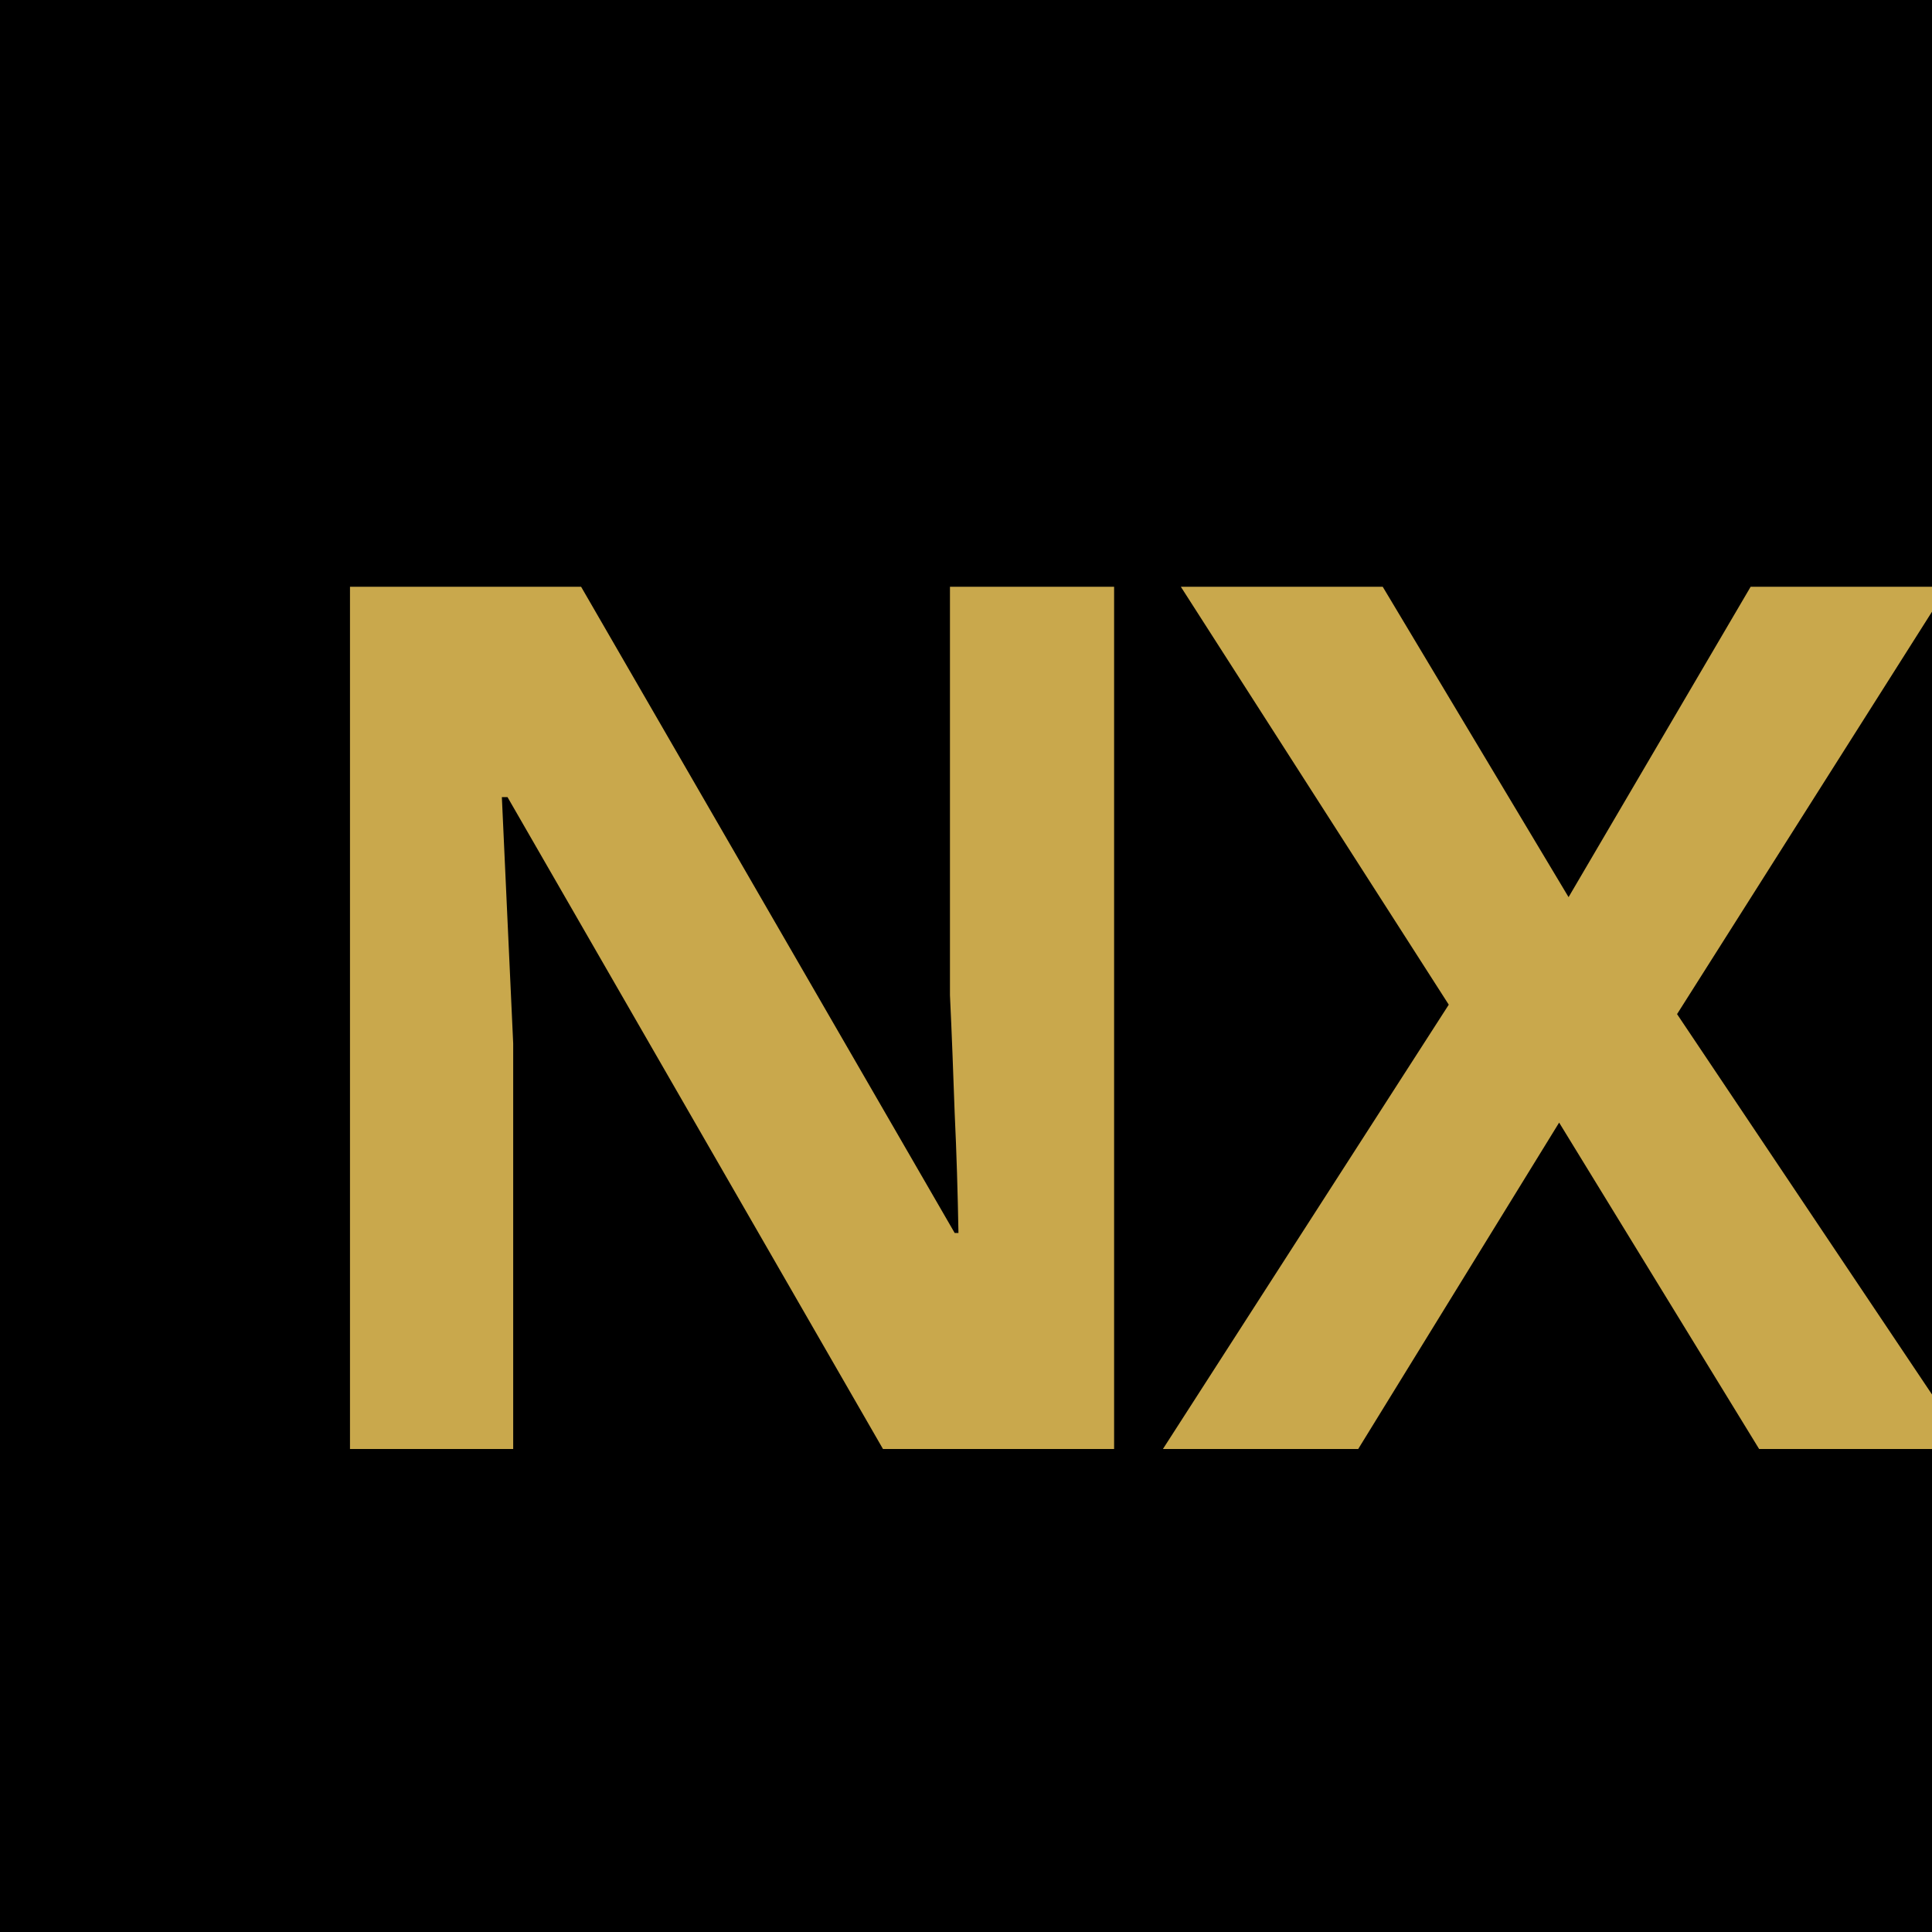
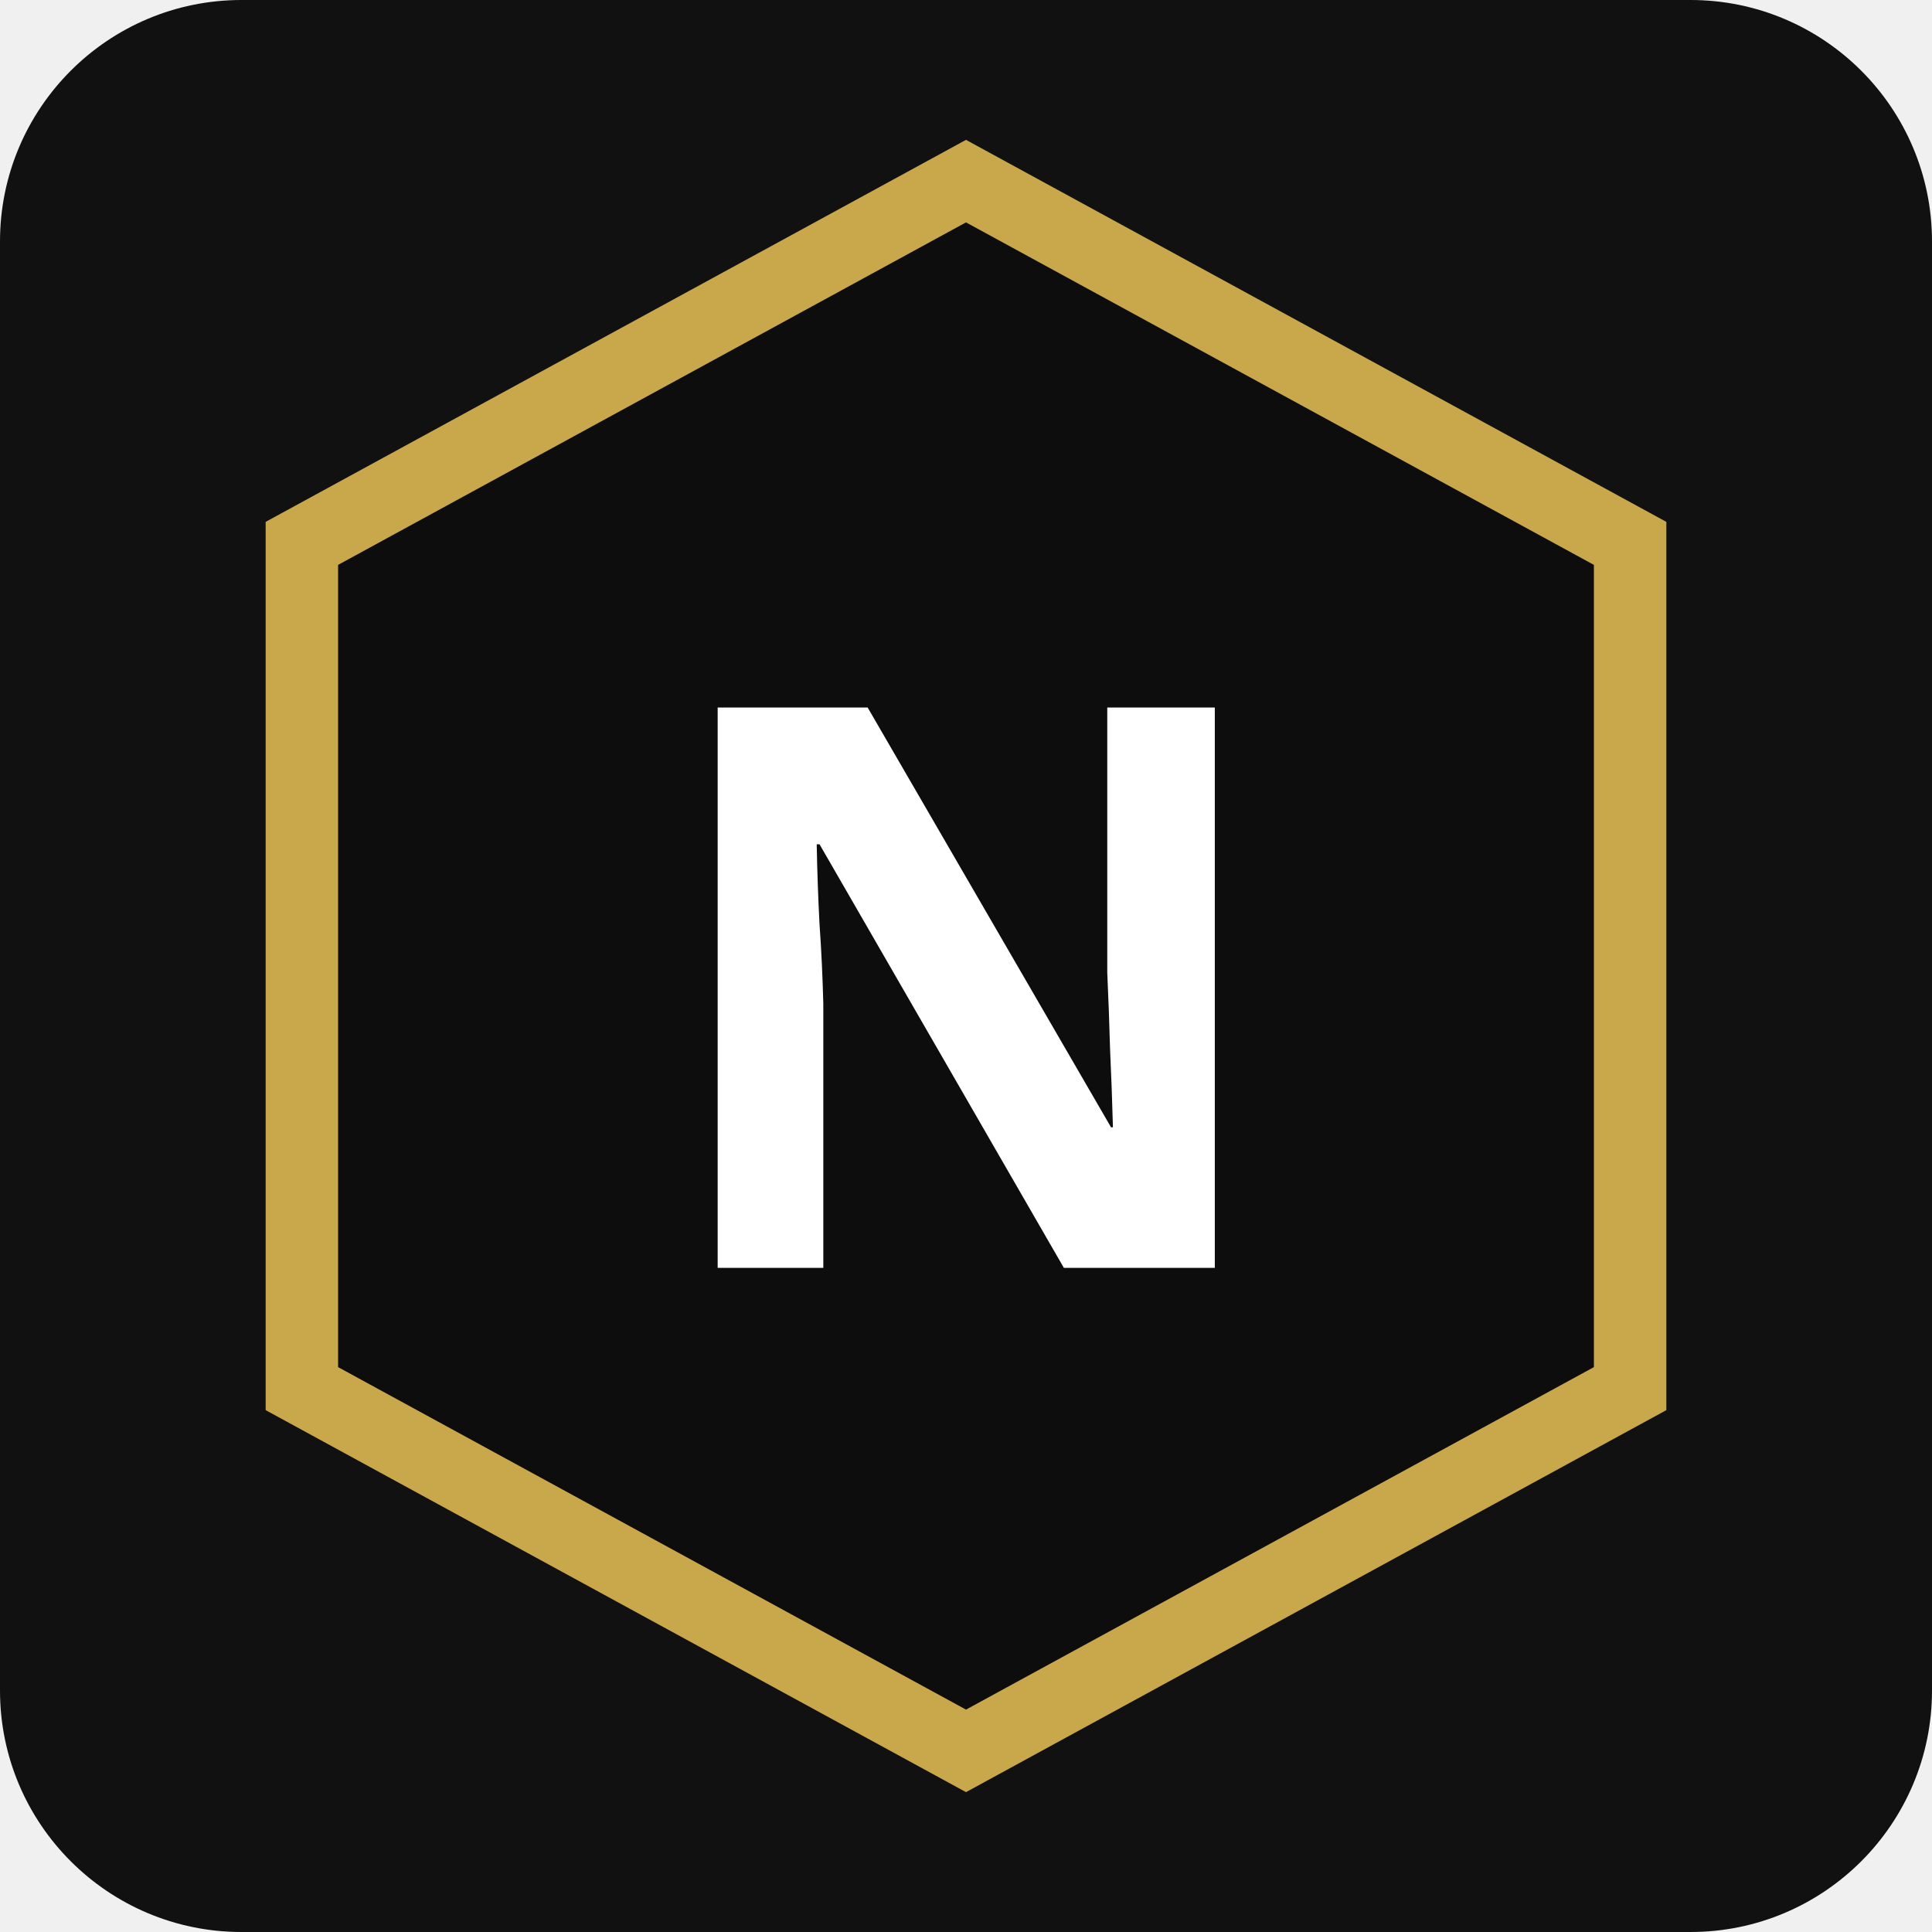
- <svg xmlns="http://www.w3.org/2000/svg" viewBox="0 0 32 32">
-   <rect width="32" height="32" fill="#000" />
-   <text x="4" y="24" font-family="Impact, sans-serif" font-size="20" font-weight="bold" fill="#C9A84C" letter-spacing="-1">NX</text>
+ <svg xmlns="http://www.w3.org/2000/svg" viewBox="0 0 32 32" width="32" height="32">
+   <rect width="32" height="32" fill="#111111" rx="4" />
+   <polygon points="16,3 27,9 27,23 16,29 5,23 5,9" fill="#0d0d0d" stroke="#C9A84C" stroke-width="1.2" />
+   <text x="16" y="21" text-anchor="middle" font-family="Impact, Arial Black, sans-serif" font-size="13" font-weight="900" fill="#FFFFFF">N</text>
</svg>
